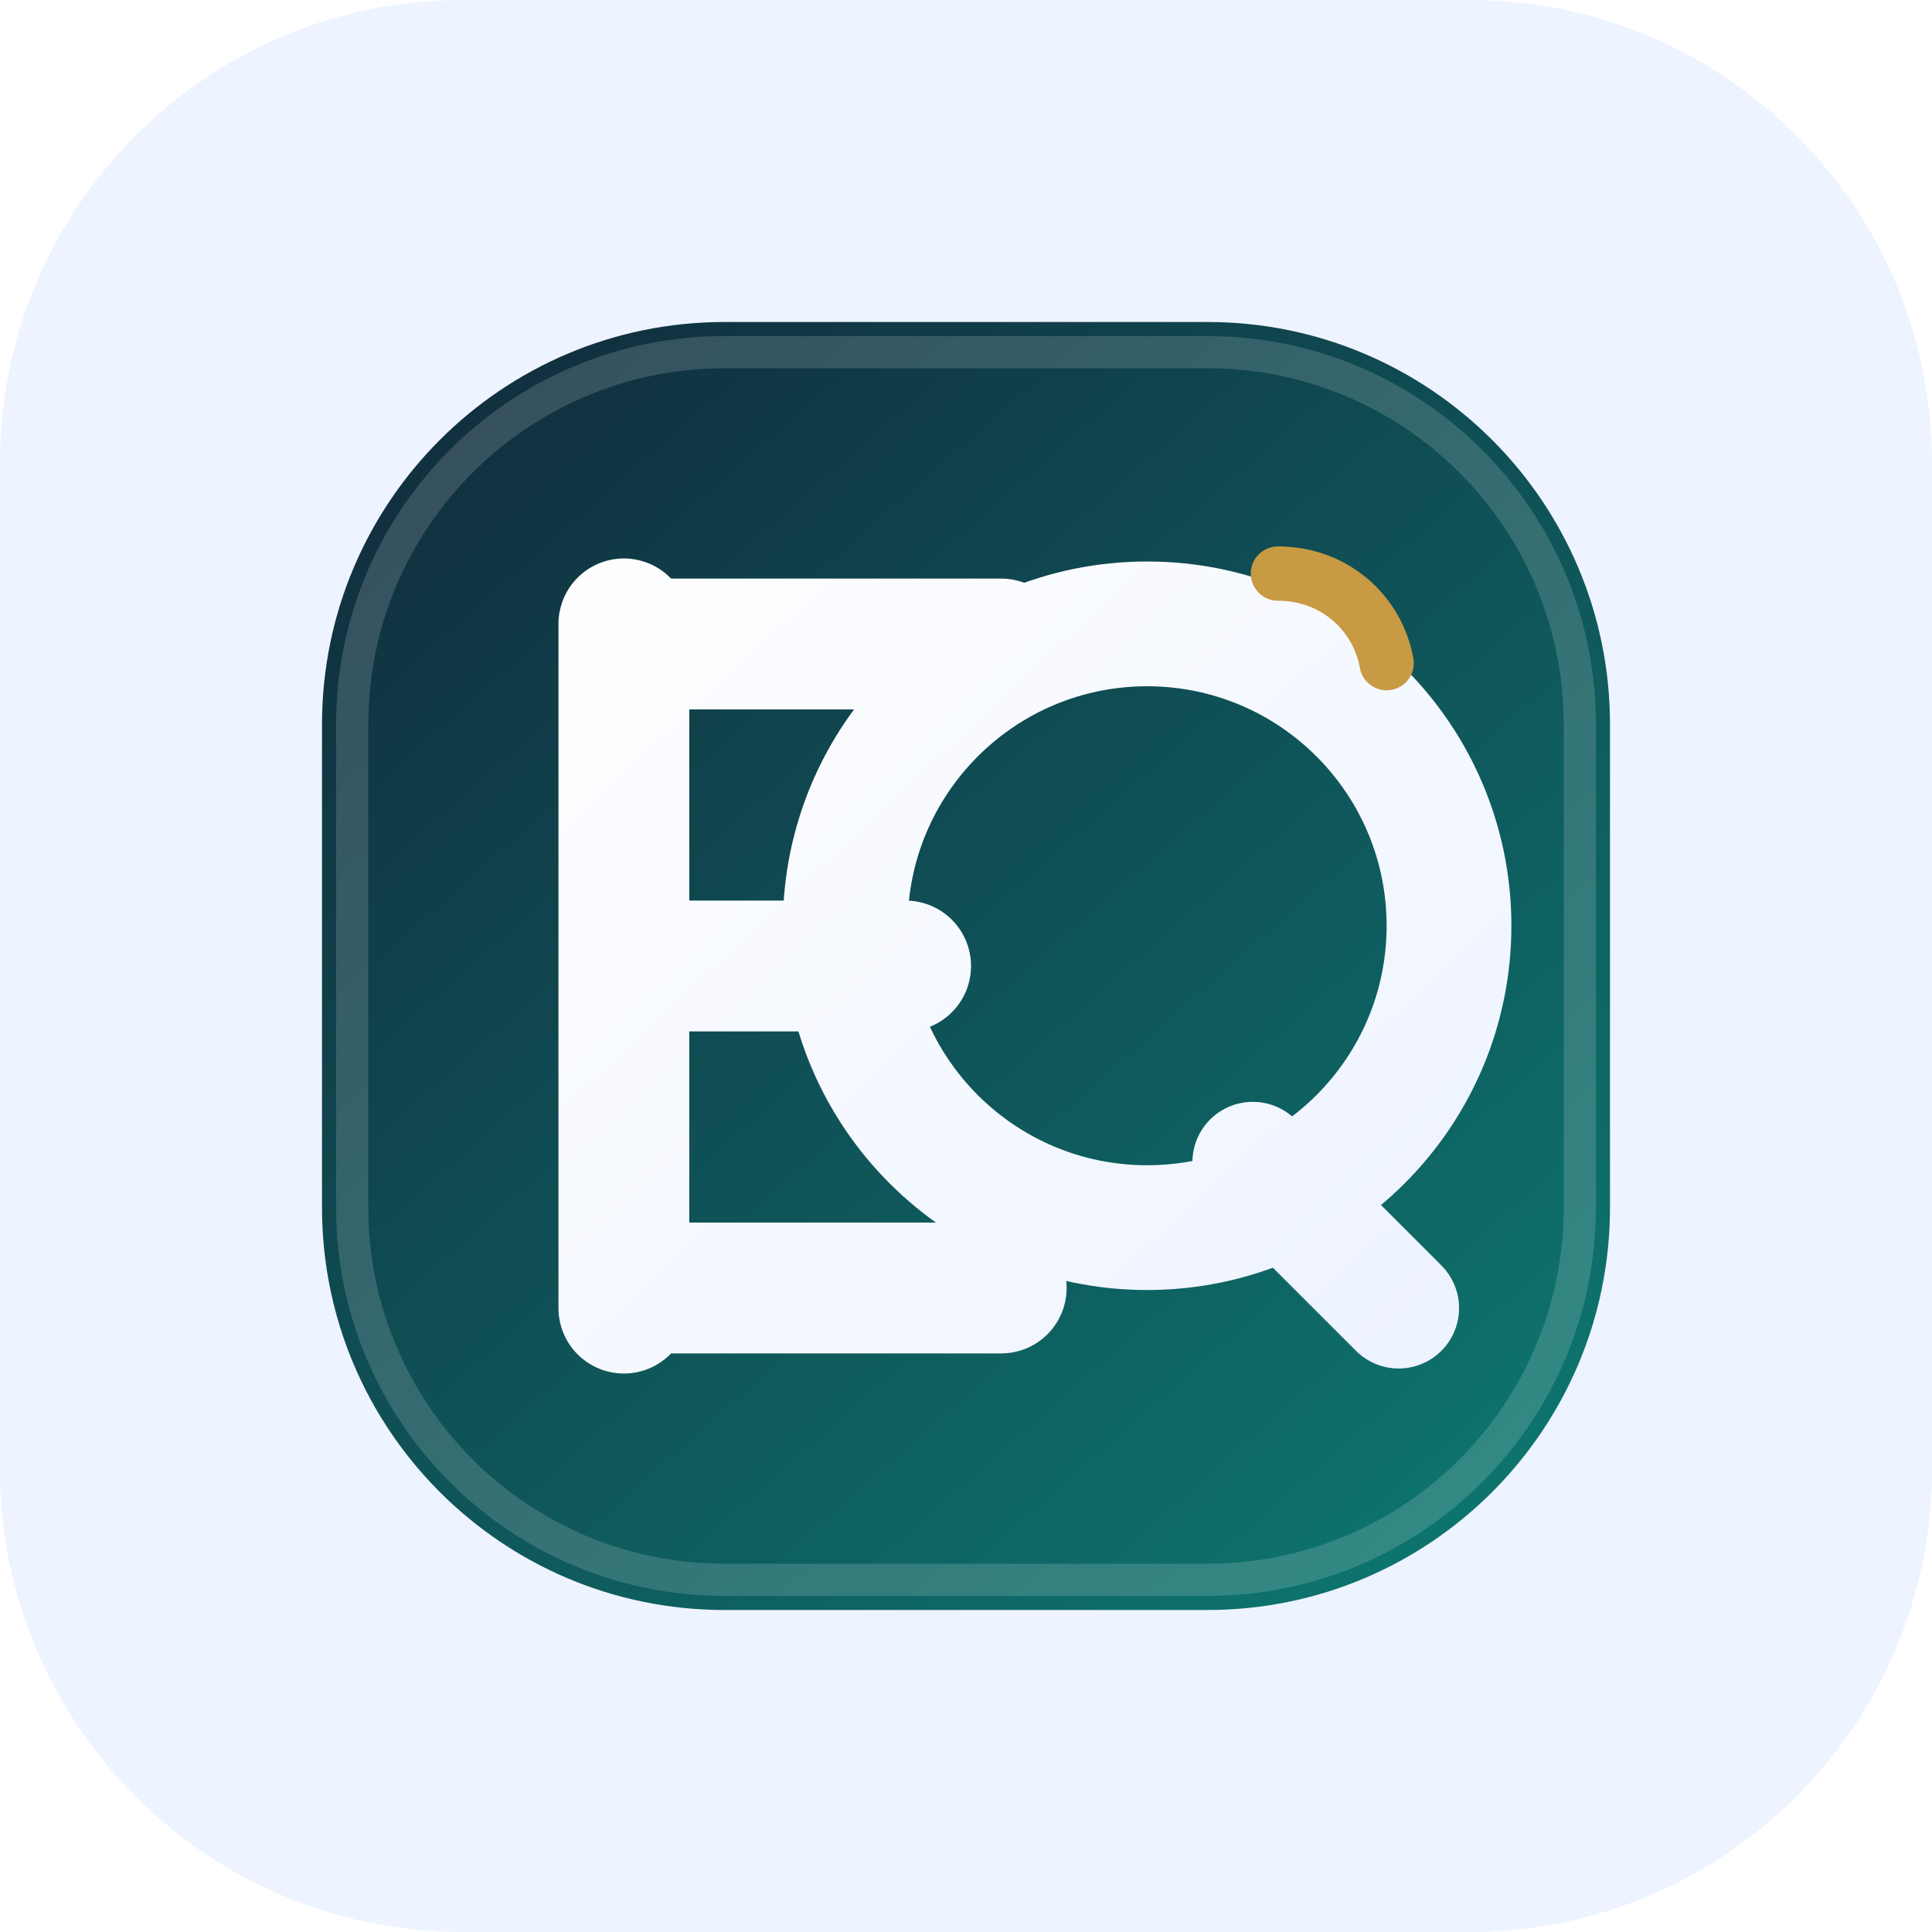
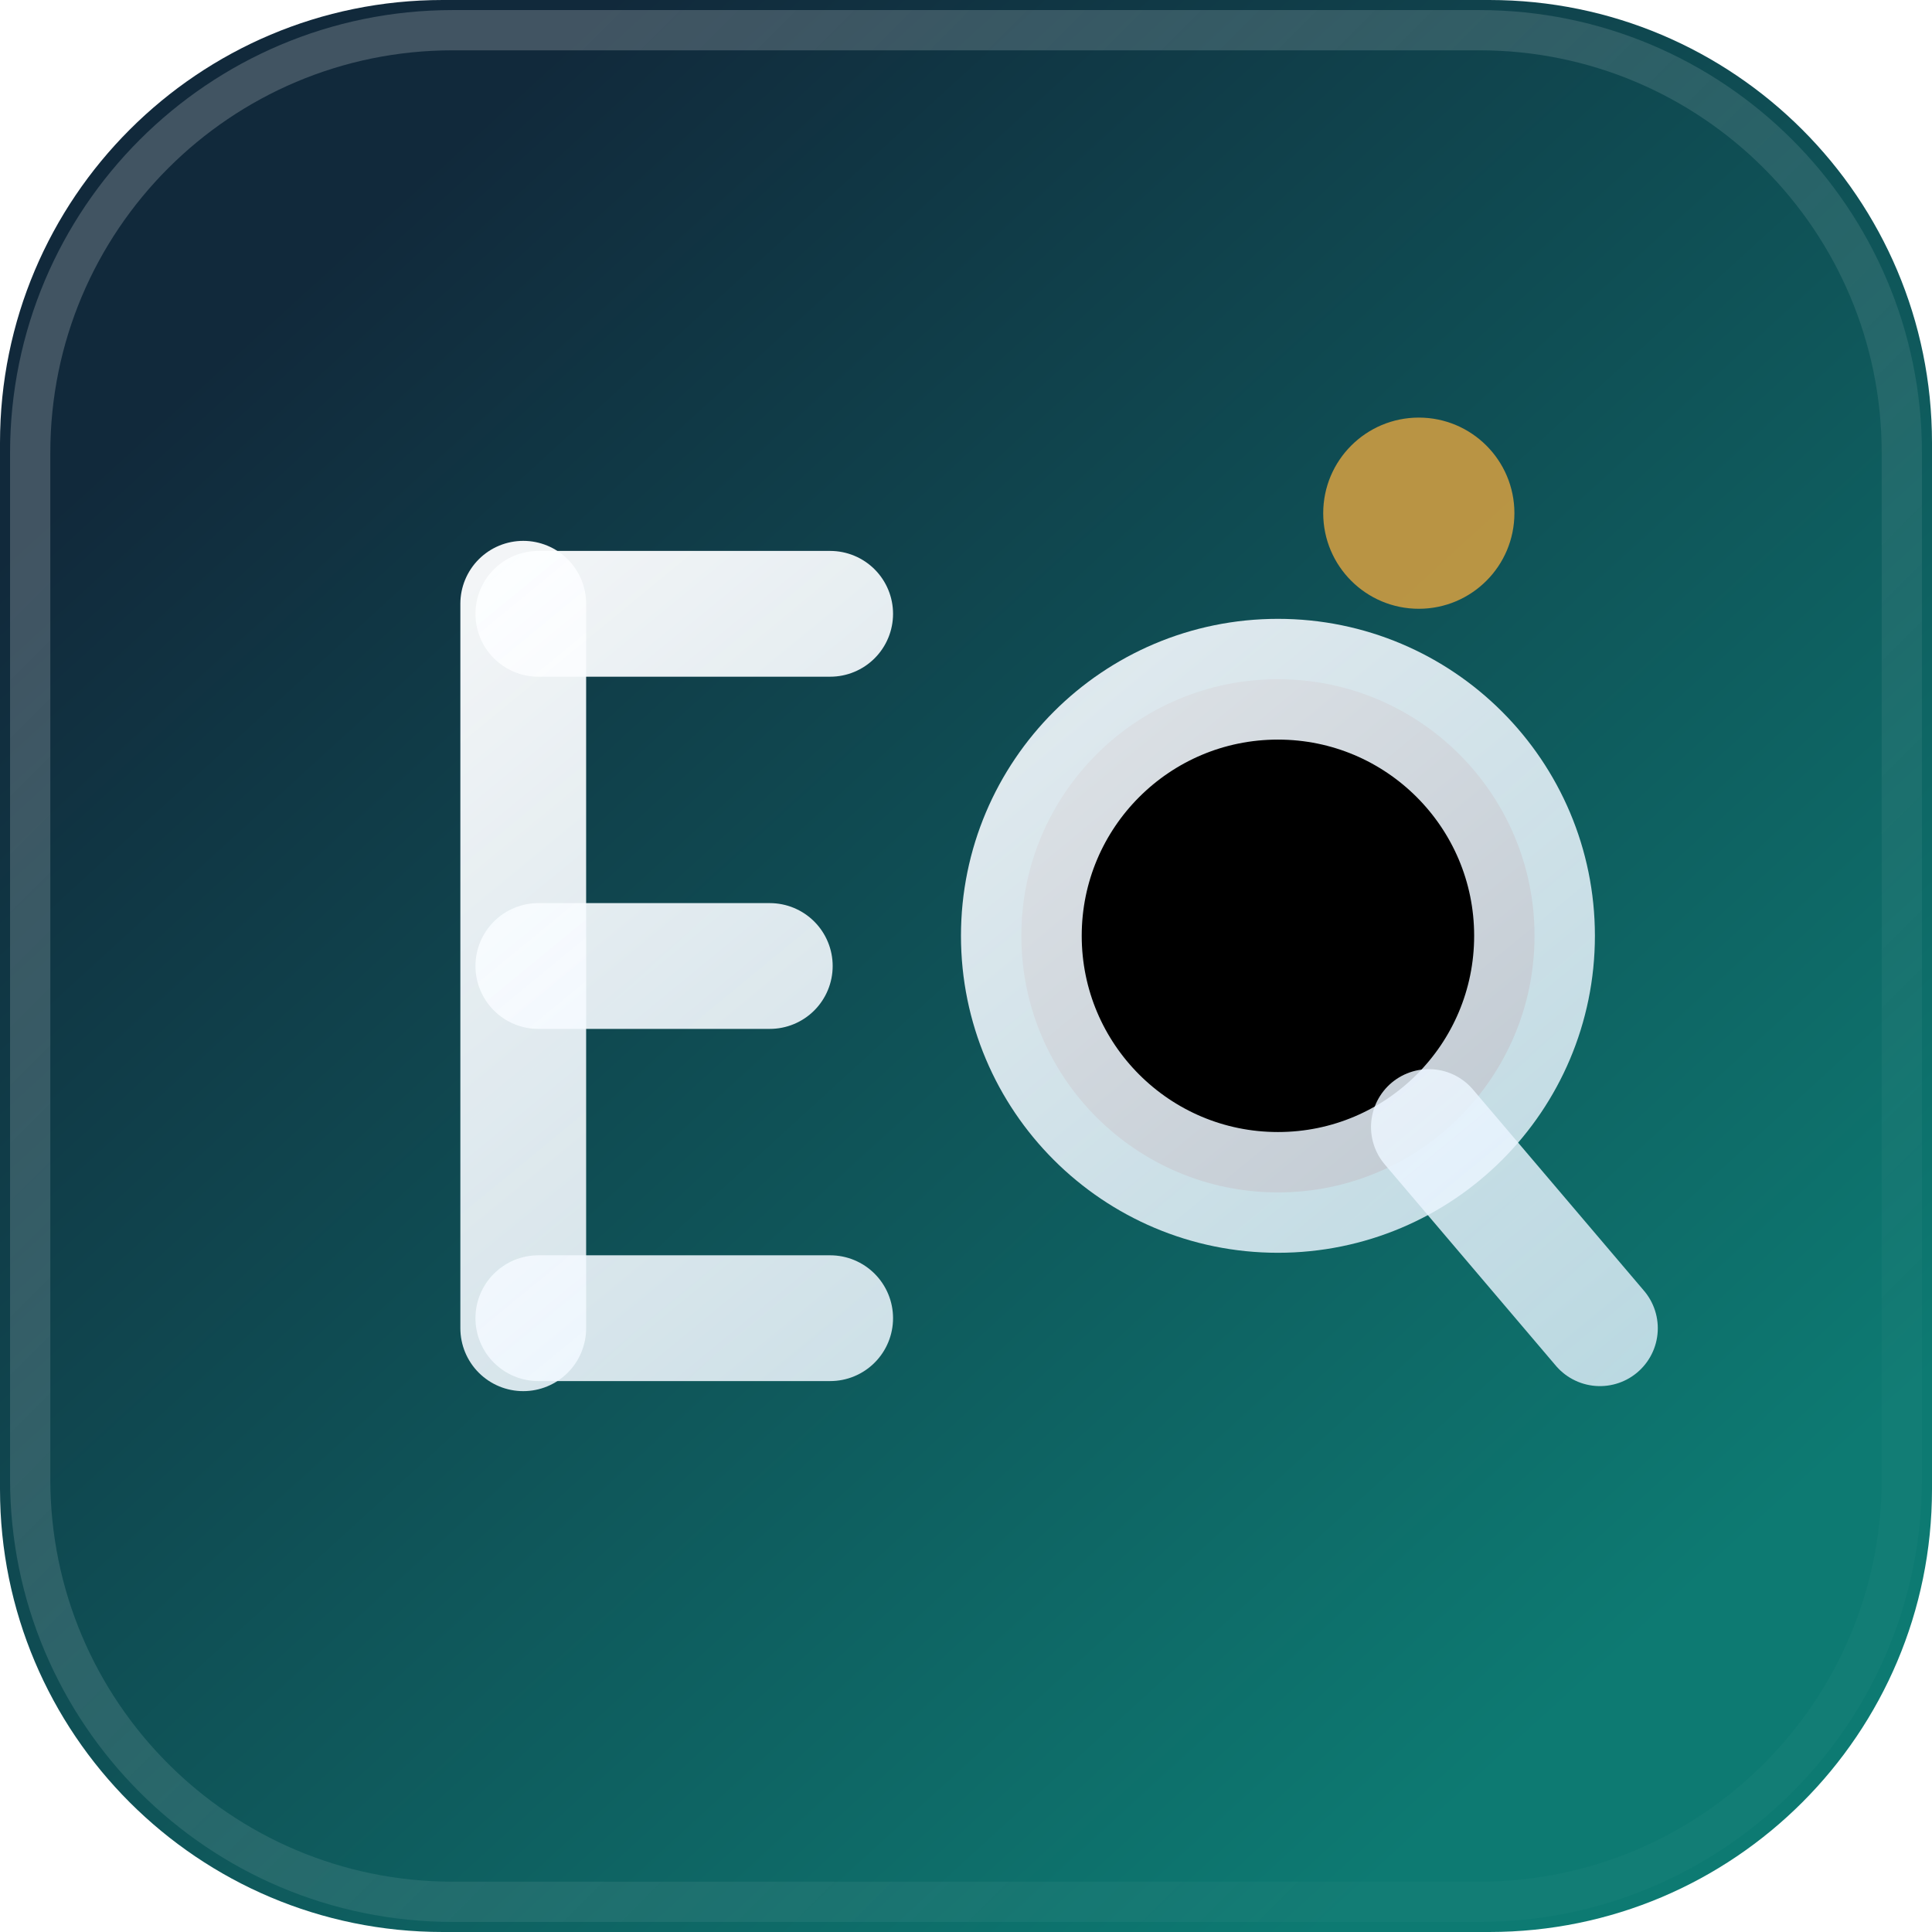
<svg xmlns="http://www.w3.org/2000/svg" width="192" height="192" viewBox="0 0 192 192" role="img" aria-label="EDUQUEST">
  <defs>
-     <linearGradient id="eduquestBg192" x1="38" y1="30" x2="154" y2="162" gradientUnits="userSpaceOnUse">
+     <linearGradient id="bg192" x1="32" y1="26" x2="160" y2="166" gradientUnits="userSpaceOnUse">
      <stop stop-color="#11293b" />
      <stop offset="1" stop-color="#0d7a72" />
    </linearGradient>
-     <linearGradient id="eduquestInk192" x1="56" y1="48" x2="138" y2="136" gradientUnits="userSpaceOnUse">
-       <stop stop-color="#ffffff" />
-       <stop offset="1" stop-color="#edf3ff" />
+     <linearGradient id="ink192" x1="50" y1="40" x2="142" y2="152" gradientUnits="userSpaceOnUse">
+       <stop stop-color="rgba(255,255,255,0.97)" />
+       <stop offset="1" stop-color="rgba(230,243,255,0.80)" />
+     </linearGradient>
+     <linearGradient id="frame192" x1="30" y1="30" x2="162" y2="162" gradientUnits="userSpaceOnUse">
+       <stop stop-color="rgba(255,255,255,0.20)" />
+       <stop offset="1" stop-color="rgba(255,255,255,0.02)" />
    </linearGradient>
  </defs>
-   <rect width="192" height="192" rx="46" fill="#edf3ff" />
-   <rect x="32" y="32" width="128" height="128" rx="40" fill="url(#eduquestBg192)" />
-   <rect x="35" y="35" width="122" height="122" rx="37" fill="none" stroke="rgba(255,255,255,0.16)" stroke-width="3.2" />
-   <path d="M62 62v68" stroke="url(#eduquestInk192)" stroke-width="13" stroke-linecap="round" />
-   <path d="M62.5 64h37" stroke="url(#eduquestInk192)" stroke-width="13" stroke-linecap="round" />
-   <path d="M62.5 96H90" stroke="url(#eduquestInk192)" stroke-width="13" stroke-linecap="round" />
-   <path d="M62.5 128h37" stroke="url(#eduquestInk192)" stroke-width="13" stroke-linecap="round" />
-   <path d="M114 62a30 30 0 1 0 0 60 30 30 0 0 0 0-60Z" fill="none" stroke="url(#eduquestInk192)" stroke-width="12.4" stroke-linecap="round" stroke-linejoin="round" />
-   <path d="M124.5 115.5 139 130" stroke="url(#eduquestInk192)" stroke-width="12" stroke-linecap="round" />
-   <path d="M127 57c5.6 0 9.9 3.9 10.8 8.9" stroke="#c89a43" stroke-width="5.4" stroke-linecap="round" />
+   <rect width="192" height="192" rx="44" fill="url(#bg192)" />
+   <rect x="3" y="3" width="186" height="186" rx="42" fill="none" stroke="url(#frame192)" stroke-width="4" />
+   <path d="M52 60v72" stroke="url(#ink192)" stroke-width="12.5" stroke-linecap="round" />
+   <path d="M53.5 61h29" stroke="url(#ink192)" stroke-width="12.5" stroke-linecap="round" />
+   <path d="M53.5 96h23" stroke="url(#ink192)" stroke-width="12.5" stroke-linecap="round" />
+   <path d="M53.5 131h29" stroke="url(#ink192)" stroke-width="12.5" stroke-linecap="round" />
+   <circle cx="127" cy="93" r="25.5" stroke="url(#ink192)" stroke-width="12" />
+   <path d="M142 112L159 132" stroke="url(#ink192)" stroke-width="11.5" stroke-linecap="round" />
+   <circle cx="141" cy="51" r="9.5" fill="rgba(200,154,67,0.92)" />
</svg>
